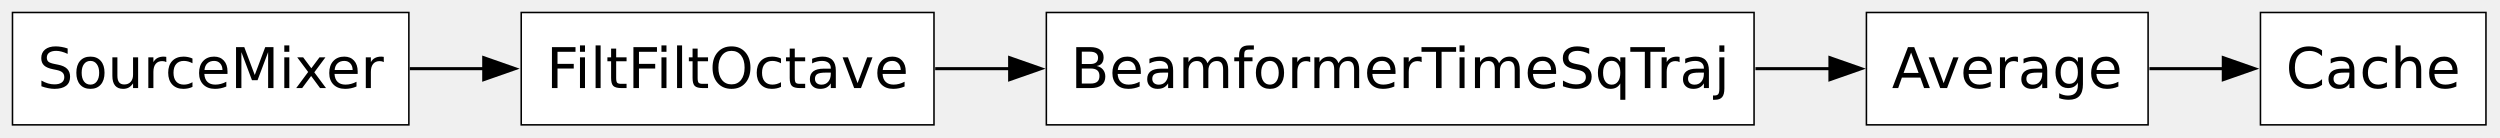
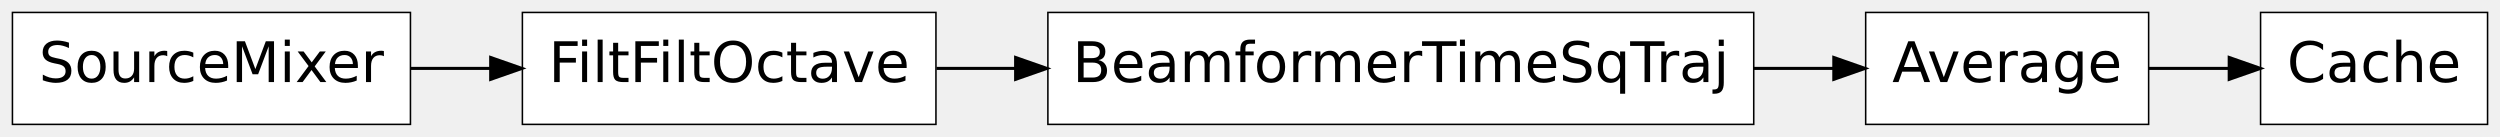
- <svg xmlns="http://www.w3.org/2000/svg" width="801pt" height="44pt" viewBox="0.00 0.00 801.00 44.00">
+ <svg xmlns="http://www.w3.org/2000/svg" width="804pt" height="44pt" viewBox="0.00 0.00 804.00 44.00">
  <g id="graph0" class="graph" transform="scale(1 1) rotate(0) translate(4 40)">
    <g id="node1" class="node">
-       <polygon fill="white" stroke="black" stroke-width="0.5" points="127,-36 0,-36 0,0 127,0 127,-36" />
-       <text xml:space="preserve" text-anchor="middle" x="63.5" y="-11.78" font-family="Vera Sans, Dejavu Sans, Liberation Sans, Arial, Helvetica, sans" font-size="18.00">SourceMixer</text>
+       <polygon fill="white" stroke="black" stroke-width="0.5" points="128,-36 0,-36 0,0 128,0 128,-36" />
+       <text text-anchor="middle" x="64" y="-13.6" font-family="Vera Sans, Dejavu Sans, Liberation Sans, Arial, Helvetica, sans" font-size="18.00">SourceMixer</text>
    </g>
    <g id="node2" class="node">
-       <polygon fill="white" stroke="black" stroke-width="0.5" points="295.25,-36 163,-36 163,0 295.25,0 295.25,-36" />
-       <text xml:space="preserve" text-anchor="middle" x="229.12" y="-11.78" font-family="Vera Sans, Dejavu Sans, Liberation Sans, Arial, Helvetica, sans" font-size="18.00">FiltFiltOctave</text>
+       <polygon fill="white" stroke="black" stroke-width="0.5" points="297,-36 164,-36 164,0 297,0 297,-36" />
+       <text text-anchor="middle" x="230.5" y="-13.6" font-family="Vera Sans, Dejavu Sans, Liberation Sans, Arial, Helvetica, sans" font-size="18.00">FiltFiltOctave</text>
    </g>
    <g id="edge1" class="edge">
-       <path fill="none" stroke="black" d="M127.29,-18C135.13,-18 143.22,-18 151.25,-18" />
-       <polygon fill="black" stroke="black" points="151,-21.5 161,-18 151,-14.5 151,-21.5" />
+       <path fill="none" stroke="black" d="M128.13,-18C136.53,-18 145.21,-18 153.8,-18" />
+       <polygon fill="black" stroke="black" points="153.81,-21.5 163.81,-18 153.81,-14.5 153.81,-21.5" />
    </g>
    <g id="node3" class="node">
-       <polygon fill="white" stroke="black" stroke-width="0.5" points="558,-36 331.25,-36 331.25,0 558,0 558,-36" />
-       <text xml:space="preserve" text-anchor="middle" x="444.62" y="-11.78" font-family="Vera Sans, Dejavu Sans, Liberation Sans, Arial, Helvetica, sans" font-size="18.00">BeamformerTimeSqTraj</text>
+       <polygon fill="white" stroke="black" stroke-width="0.5" points="560,-36 333,-36 333,0 560,0 560,-36" />
+       <text text-anchor="middle" x="446.5" y="-13.6" font-family="Vera Sans, Dejavu Sans, Liberation Sans, Arial, Helvetica, sans" font-size="18.00">BeamformerTimeSqTraj</text>
    </g>
    <g id="edge2" class="edge">
-       <path fill="none" stroke="black" d="M295.63,-18C303.39,-18 311.48,-18 319.72,-18" />
-       <polygon fill="black" stroke="black" points="319.5,-21.5 329.5,-18 319.5,-14.5 319.5,-21.5" />
+       <path fill="none" stroke="black" d="M297.16,-18C305.29,-18 313.79,-18 322.43,-18" />
+       <polygon fill="black" stroke="black" points="322.63,-21.5 332.63,-18 322.63,-14.5 322.63,-21.5" />
    </g>
    <g id="node4" class="node">
-       <polygon fill="white" stroke="black" stroke-width="0.5" points="684.25,-36 594,-36 594,0 684.25,0 684.25,-36" />
-       <text xml:space="preserve" text-anchor="middle" x="639.12" y="-11.78" font-family="Vera Sans, Dejavu Sans, Liberation Sans, Arial, Helvetica, sans" font-size="18.00">Average</text>
+       <polygon fill="white" stroke="black" stroke-width="0.5" points="687,-36 596,-36 596,0 687,0 687,-36" />
+       <text text-anchor="middle" x="641.5" y="-13.6" font-family="Vera Sans, Dejavu Sans, Liberation Sans, Arial, Helvetica, sans" font-size="18.00">Average</text>
    </g>
    <g id="edge3" class="edge">
-       <path fill="none" stroke="black" d="M558.44,-18C566.72,-18 574.84,-18 582.53,-18" />
-       <polygon fill="black" stroke="black" points="582.32,-21.5 592.32,-18 582.32,-14.5 582.32,-21.5" />
+       <path fill="none" stroke="black" d="M560.05,-18C568.89,-18 577.54,-18 585.7,-18" />
+       <polygon fill="black" stroke="black" points="585.76,-21.5 595.76,-18 585.76,-14.5 585.76,-21.5" />
    </g>
    <g id="node5" class="node">
-       <polygon fill="white" stroke="black" stroke-width="0.5" points="792.5,-36 720.25,-36 720.25,0 792.5,0 792.5,-36" />
-       <text xml:space="preserve" text-anchor="middle" x="756.38" y="-11.78" font-family="Vera Sans, Dejavu Sans, Liberation Sans, Arial, Helvetica, sans" font-size="18.00">Cache</text>
+       <polygon fill="white" stroke="black" stroke-width="0.5" points="796,-36 723,-36 723,0 796,0 796,-36" />
+       <text text-anchor="middle" x="759.5" y="-13.6" font-family="Vera Sans, Dejavu Sans, Liberation Sans, Arial, Helvetica, sans" font-size="18.00">Cache</text>
    </g>
    <g id="edge4" class="edge">
-       <path fill="none" stroke="black" d="M684.68,-18C692.51,-18 700.68,-18 708.57,-18" />
-       <polygon fill="black" stroke="black" points="708.35,-21.5 718.35,-18 708.35,-14.5 708.35,-21.5" />
+       <path fill="none" stroke="black" d="M687.02,-18C695.47,-18 704.32,-18 712.8,-18" />
+       <polygon fill="black" stroke="black" points="712.92,-21.5 722.92,-18 712.92,-14.5 712.92,-21.5" />
    </g>
  </g>
</svg>
